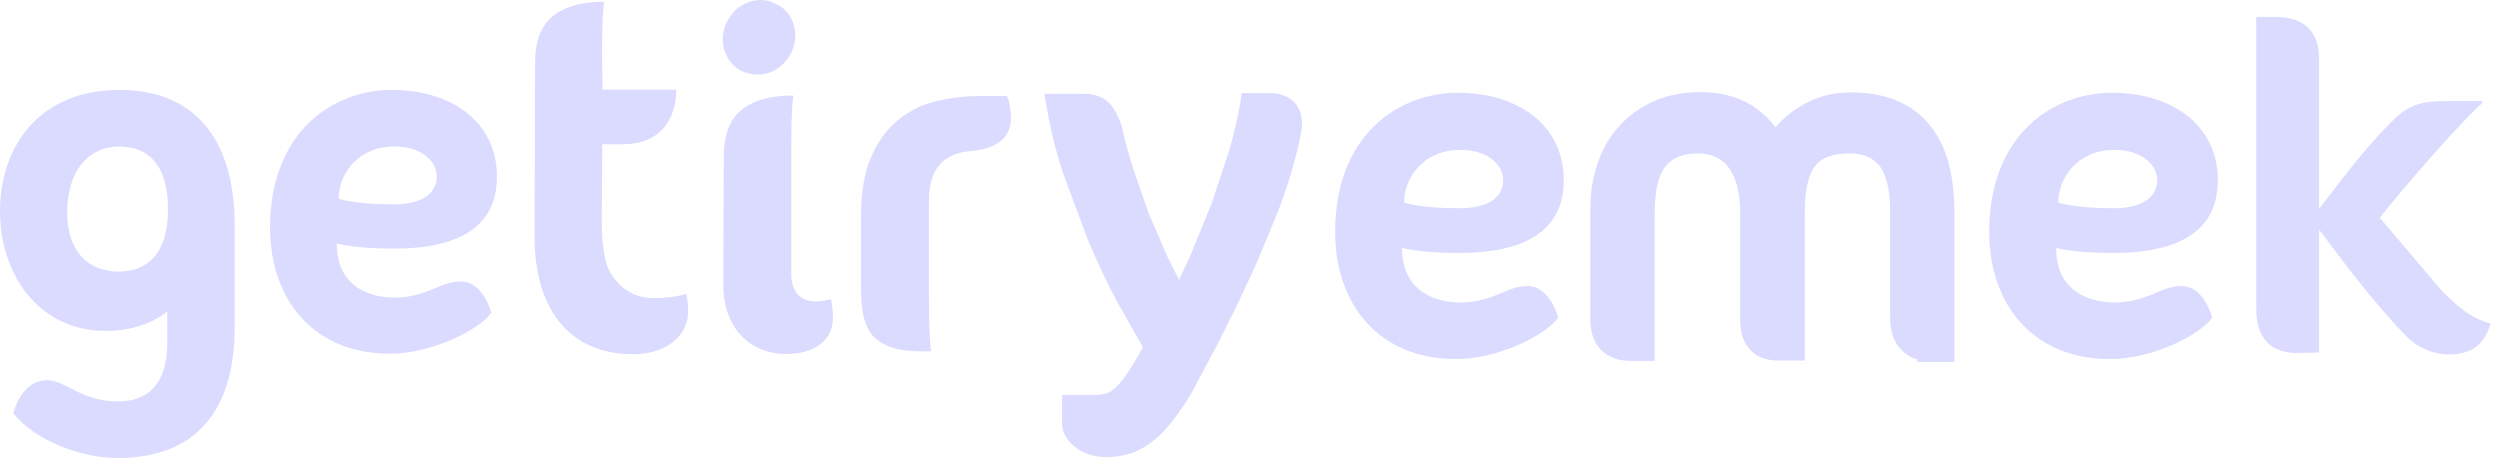
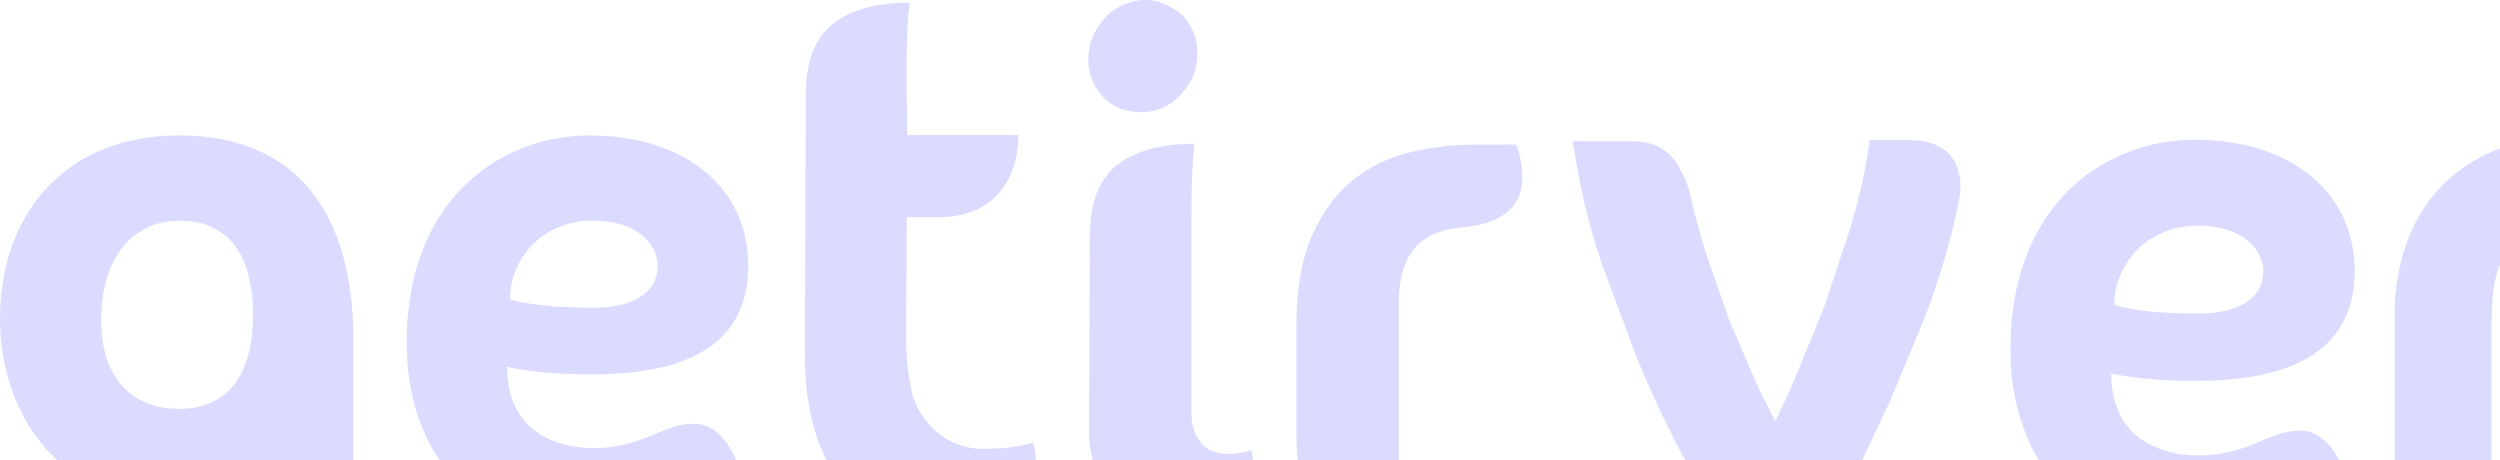
- <svg xmlns="http://www.w3.org/2000/svg" width="131" height="24" fill="none">
+ <svg xmlns="http://www.w3.org/2000/svg" width="87px" height="16px" fill="none">
  <path d="M26.038 9.24c0-2.74-2.237-4.527-5.52-4.527-3.111 0-6.367 2.237-6.367 7.215 0 3.799 2.303 6.606 6.275 6.606 2.237 0 4.699-1.271 5.322-2.145 0 0-.424-1.642-1.588-1.642-.609 0-1.059.238-1.562.437-.516.212-1.138.41-1.933.41-1.112 0-3.018-.437-3.018-2.833 0 0 .9.265 2.939.265 4.395.013 5.454-1.84 5.454-3.786zM20.65 7.678c1.509 0 2.237.821 2.237 1.575 0 .887-.794 1.456-2.237 1.456-2.105 0-2.899-.291-2.899-.305-.013-1.258.993-2.727 2.899-2.727zm13.556 7.943c-1.509 0-2.29-1.271-2.436-1.827-.146-.543-.238-1.324-.238-2.131l.026-4.104h1.099c.887 0 1.562-.265 2.052-.781.477-.516.728-1.218.728-2.078h-3.865l-.026-1.814.013-1.403.04-.847.053-.543c-1.178 0-2.065.252-2.687.755s-.927 1.324-.927 2.489l-.026 9.081c0 3.72 1.774 6.142 5.163 6.142 1.668 0 2.886-.9 2.886-2.264 0-.477-.066-.728-.106-.887-.305.08-.847.212-1.747.212zm8.486.171c-.755 0-1.231-.543-1.231-1.443V7.797l.013-1.403.04-.847.053-.543c-1.191 0-2.092.252-2.714.755s-.927 1.324-.927 2.489L37.9 14.92c0 2.383 1.535 3.707 3.468 3.627 1.218-.053 2.277-.622 2.277-1.906 0-.529-.093-.966-.093-.966-.265.066-.463.119-.861.119zM51.363 5.03c-.728 0-1.469.079-2.211.252-.741.159-1.416.477-2.012.94s-1.086 1.099-1.456 1.919-.569 1.867-.569 3.164v3.746c0 1.152.146 2.224.847 2.754.755.582 1.642.609 2.82.609l-.053-.675-.04-.847-.013-1.403v-4.805c0-1.138.185-2.595 2.184-2.767 1.125-.093 2.118-.53 2.118-1.747 0-.278-.066-.821-.212-1.138h-1.403zM6.248 4.713C2.145 4.713 0 7.585 0 11.08c0 3.23 1.972 6.262 5.56 6.262 1.853 0 2.939-.794 3.204-1.019v1.615c0 1.853-.728 3.098-2.595 3.098-.9 0-1.575-.252-2.184-.543-.556-.265-.966-.569-1.509-.569-1.39 0-1.774 1.721-1.774 1.734C1.747 23.007 4.143 24 6.156 24c3.958 0 6.142-2.303 6.142-6.884v-5.361c-.013-4.183-1.867-7.043-6.05-7.043zm-.013 9.518c-1.536 0-2.714-.966-2.714-3.098 0-2.277 1.205-3.455 2.714-3.455 1.483 0 2.568.9 2.568 3.283 0 2.436-1.178 3.27-2.568 3.27zM38.8 3.693a2.04 2.04 0 0 0 .887.212c.728 0 1.297-.344 1.721-1.033a2.08 2.08 0 0 0 .265-1.006 2.03 2.03 0 0 0-.238-.953 1.61 1.61 0 0 0-.715-.675A1.69 1.69 0 0 0 39.859 0c-.331 0-.662.093-.98.278s-.556.45-.741.781c-.172.291-.265.635-.265 1.006a1.86 1.86 0 0 0 .238.927c.159.291.397.53.688.702z" fill="rgb(219, 219, 255)" />
  <g fill="rgb(219, 219, 255)">
    <path d="M81.942 9.429c0-2.767-2.264-4.567-5.56-4.567-3.137 0-6.42 2.25-6.42 7.281 0 3.839 2.317 6.672 6.328 6.672 2.264 0 4.739-1.284 5.361-2.171 0 0-.424-1.655-1.602-1.655-.622 0-1.072.238-1.575.45-.529.212-1.152.41-1.959.41-1.125 0-3.045-.45-3.045-2.859 0 0 .9.265 2.965.265 4.435 0 5.507-1.88 5.507-3.826zm-5.427-1.575c1.522 0 2.25.834 2.25 1.589 0 .9-.807 1.469-2.264 1.469-2.118 0-2.925-.291-2.925-.304 0-1.284 1.006-2.753 2.939-2.753zm-9.214.08a25.31 25.31 0 0 1-.953 2.992l-1.165 2.793-1.099 2.33-.781 1.575-1.456 2.714c-.437.728-.86 1.297-1.258 1.734-.41.437-.821.741-1.231.94-.41.185-.86.291-1.337.291-.516 0-.94-.119-1.244-.357-.318-.238-.477-.503-.477-.781v-.847h1.072c.265 0 .516-.026.741-.093.225-.053.463-.185.715-.397s.516-.53.807-.953.622-1.006 1.006-1.734c-.516-.794-1.033-1.708-1.562-2.714l-1.483-3.164L56.354 8.9a25.52 25.52 0 0 1-.847-3.362h1.297c.463 0 .794.146.993.437a3.13 3.13 0 0 1 .41.913l.582 2.158.821 2.356 1.019 2.37c.371.781.768 1.522 1.191 2.197l1.125-2.264 1.138-2.793.953-2.873c.278-.953.477-1.787.583-2.528h.9c.305 0 .556.066.755.212s.305.41.305.808c0 .132-.04.357-.106.662l-.172.741z" />
    <path d="M58.021 23.951c-.675 0-1.218-.172-1.641-.49-.596-.45-.728-.94-.728-1.284v-1.483h1.708a2.13 2.13 0 0 0 .556-.066l.04-.013c.093-.026.238-.079.45-.265.199-.159.424-.437.688-.821a15.54 15.54 0 0 0 .794-1.337l-1.39-2.449c-.516-.966-1.006-2.025-1.509-3.217l-1.271-3.415c-.371-1.112-.662-2.277-.861-3.442l-.132-.755h2.065c.86 0 1.297.384 1.522.715l.013.013c.238.371.397.741.49 1.099v.013c.132.622.331 1.337.569 2.105l.807 2.317 1.006 2.33.583 1.152.569-1.205 1.125-2.753.94-2.833c.278-.966.463-1.774.569-2.436l.079-.556h1.456c.45 0 .834.119 1.138.331.371.278.569.715.569 1.324 0 .172-.04.41-.119.794l-.185.768a25.57 25.57 0 0 1-.98 3.058l-1.178 2.833-.119.252-.993 2.105-.265.516-.516 1.046-1.483 2.78c-.437.715-.887 1.337-1.337 1.84-.45.49-.927.847-1.43 1.085l-.013.013c-.49.212-1.033.331-1.589.331zm-1.072-1.986v.212c0 .053.053.146.225.265.199.159.49.225.861.225s.728-.079 1.072-.225c.344-.172.702-.437 1.033-.794.384-.424.781-.98 1.178-1.628.463-.768.94-1.668 1.43-2.661l.53-1.072.252-.516.98-2.065.119-.238 1.152-2.753c.384-.98.688-1.933.927-2.912v-.026a9.71 9.71 0 0 0 .159-.702l.093-.53c0-.225-.053-.291-.053-.291-.079-.053-.199-.079-.371-.079h-.357a20.38 20.38 0 0 1-.516 2.065l-.966 2.912-1.152 2.833L62.39 16.3l-.529.953-.582-.913c-.424-.662-.834-1.43-1.231-2.264l-1.032-2.409-.834-2.396-.596-2.197c-.053-.225-.159-.45-.318-.702-.026-.04-.119-.146-.463-.146h-.516l.675 2.528a34.31 34.31 0 0 0 1.231 3.309l1.456 3.111 1.536 2.661.199.318-.172.331-1.046 1.8c-.344.49-.636.834-.927 1.086-.331.278-.635.45-.966.529-.265.079-.569.119-.9.119h-.424v-.053zm44.121-3.666c-.41 0-.754-.132-1.019-.41s-.397-.662-.397-1.165v-5.586c0-1.324-.238-2.277-.715-2.846s-1.138-.847-2.012-.847c-1.046 0-1.8.278-2.264.847s-.702 1.496-.702 2.767V18.3h-.728c-.516 0-.887-.132-1.112-.41s-.331-.662-.331-1.165v-5.586c0-1.152-.238-2.052-.728-2.714-.49-.649-1.191-.98-2.105-.98-.953 0-1.655.291-2.131.874s-.715 1.522-.715 2.82v7.175h-.688c-.463 0-.821-.132-1.085-.384-.265-.265-.397-.662-.397-1.191v-5.864c0-.728.119-1.416.344-2.078s.556-1.244.993-1.734c.437-.503.98-.887 1.615-1.178.649-.291 1.377-.437 2.197-.437.953 0 1.734.199 2.383.596.635.397 1.152.966 1.549 1.708A4.79 4.79 0 0 1 94.69 6.08c.702-.424 1.469-.622 2.303-.622 1.575 0 2.78.463 3.601 1.403s1.231 2.356 1.231 4.249v7.241h-.755v-.053z" />
    <path d="M102.433 18.961h-1.972v-.132a1.76 1.76 0 0 1-.847-.516c-.371-.397-.569-.927-.569-1.588v-5.586c0-1.165-.199-2.012-.569-2.462-.357-.424-.847-.635-1.549-.635-.86 0-1.456.199-1.787.622-.371.45-.569 1.284-.569 2.383v7.85h-1.337c-.715 0-1.244-.212-1.588-.635-.318-.384-.463-.887-.463-1.549v-5.586c0-1.033-.199-1.8-.609-2.356-.371-.49-.9-.728-1.615-.728-.755 0-1.297.212-1.668.649-.384.463-.583 1.284-.583 2.436v7.784h-1.284c-.609 0-1.112-.185-1.509-.556l-.013-.013c-.384-.384-.569-.927-.569-1.615v-5.864a7.43 7.43 0 0 1 .371-2.277c.251-.741.622-1.403 1.112-1.946.477-.543 1.086-.993 1.814-1.324s1.549-.49 2.449-.49c1.059 0 1.946.225 2.701.688a4.94 4.94 0 0 1 1.258 1.152 5.37 5.37 0 0 1 1.324-1.112c.781-.477 1.655-.715 2.621-.715 1.761 0 3.124.543 4.05 1.615.914 1.046 1.377 2.608 1.377 4.646v7.863h.026zm-17.672-1.456c.159.146.371.212.662.212h.079V11.15c0-1.456.278-2.502.847-3.203.596-.728 1.469-1.099 2.595-1.099 1.112 0 1.972.41 2.595 1.218.569.781.847 1.774.847 3.084v5.586c0 .357.066.622.199.781.119.159.41.185.635.185h.119V11.07c0-1.403.278-2.462.834-3.151.582-.715 1.496-1.072 2.74-1.072 1.046 0 1.88.357 2.475 1.059.582.688.86 1.747.86 3.23v5.586c0 .344.08.582.225.741a.75.75 0 0 0 .583.225h.145v-6.579c0-1.734-.357-3.031-1.085-3.852-.702-.808-1.734-1.191-3.151-1.191-.741 0-1.39.172-1.986.53-.609.371-1.099.86-1.456 1.456l-.543.927-.503-.94c-.344-.649-.794-1.138-1.337-1.483-.556-.344-1.231-.503-2.065-.503-.741 0-1.377.119-1.946.384-.583.265-1.033.596-1.403 1.019a4.27 4.27 0 0 0-.874 1.536 5.72 5.72 0 0 0-.318 1.88v5.864c.013.357.093.622.225.768zm31.453-8.076c0-2.767-2.263-4.567-5.559-4.567-3.138 0-6.421 2.25-6.421 7.281 0 3.839 2.317 6.672 6.328 6.672 2.264 0 4.739-1.284 5.361-2.171 0 0-.423-1.655-1.602-1.655-.622 0-1.072.238-1.575.45-.529.212-1.152.41-1.959.41-1.125 0-3.045-.45-3.045-2.859 0 0 .9.265 2.966.265 4.447 0 5.506-1.88 5.506-3.826zm-5.427-1.575c1.522 0 2.25.834 2.25 1.589 0 .9-.807 1.469-2.263 1.469-2.118 0-2.926-.291-2.926-.305.013-1.284 1.019-2.753 2.939-2.753zm10.735-4.782v7.874c1.273-1.66 2.52-3.344 4.03-4.792.787-.736 1.573-.861 2.621-.861h1.884v.125c-.936.786-3.993 4.255-5.353 5.99l3.257 3.843c1.198 1.198 1.734 1.448 2.545 1.71-.337 1.048-.886 1.61-2.221 1.61-.736 0-1.585-.337-2.159-.911-1.684-1.735-3.157-3.694-4.604-5.628v6.439l-1.048.025c-1.523.025-2.247-.786-2.247-2.321V.888h1.049c1.584 0 2.246.911 2.246 2.184z" />
  </g>
</svg>
